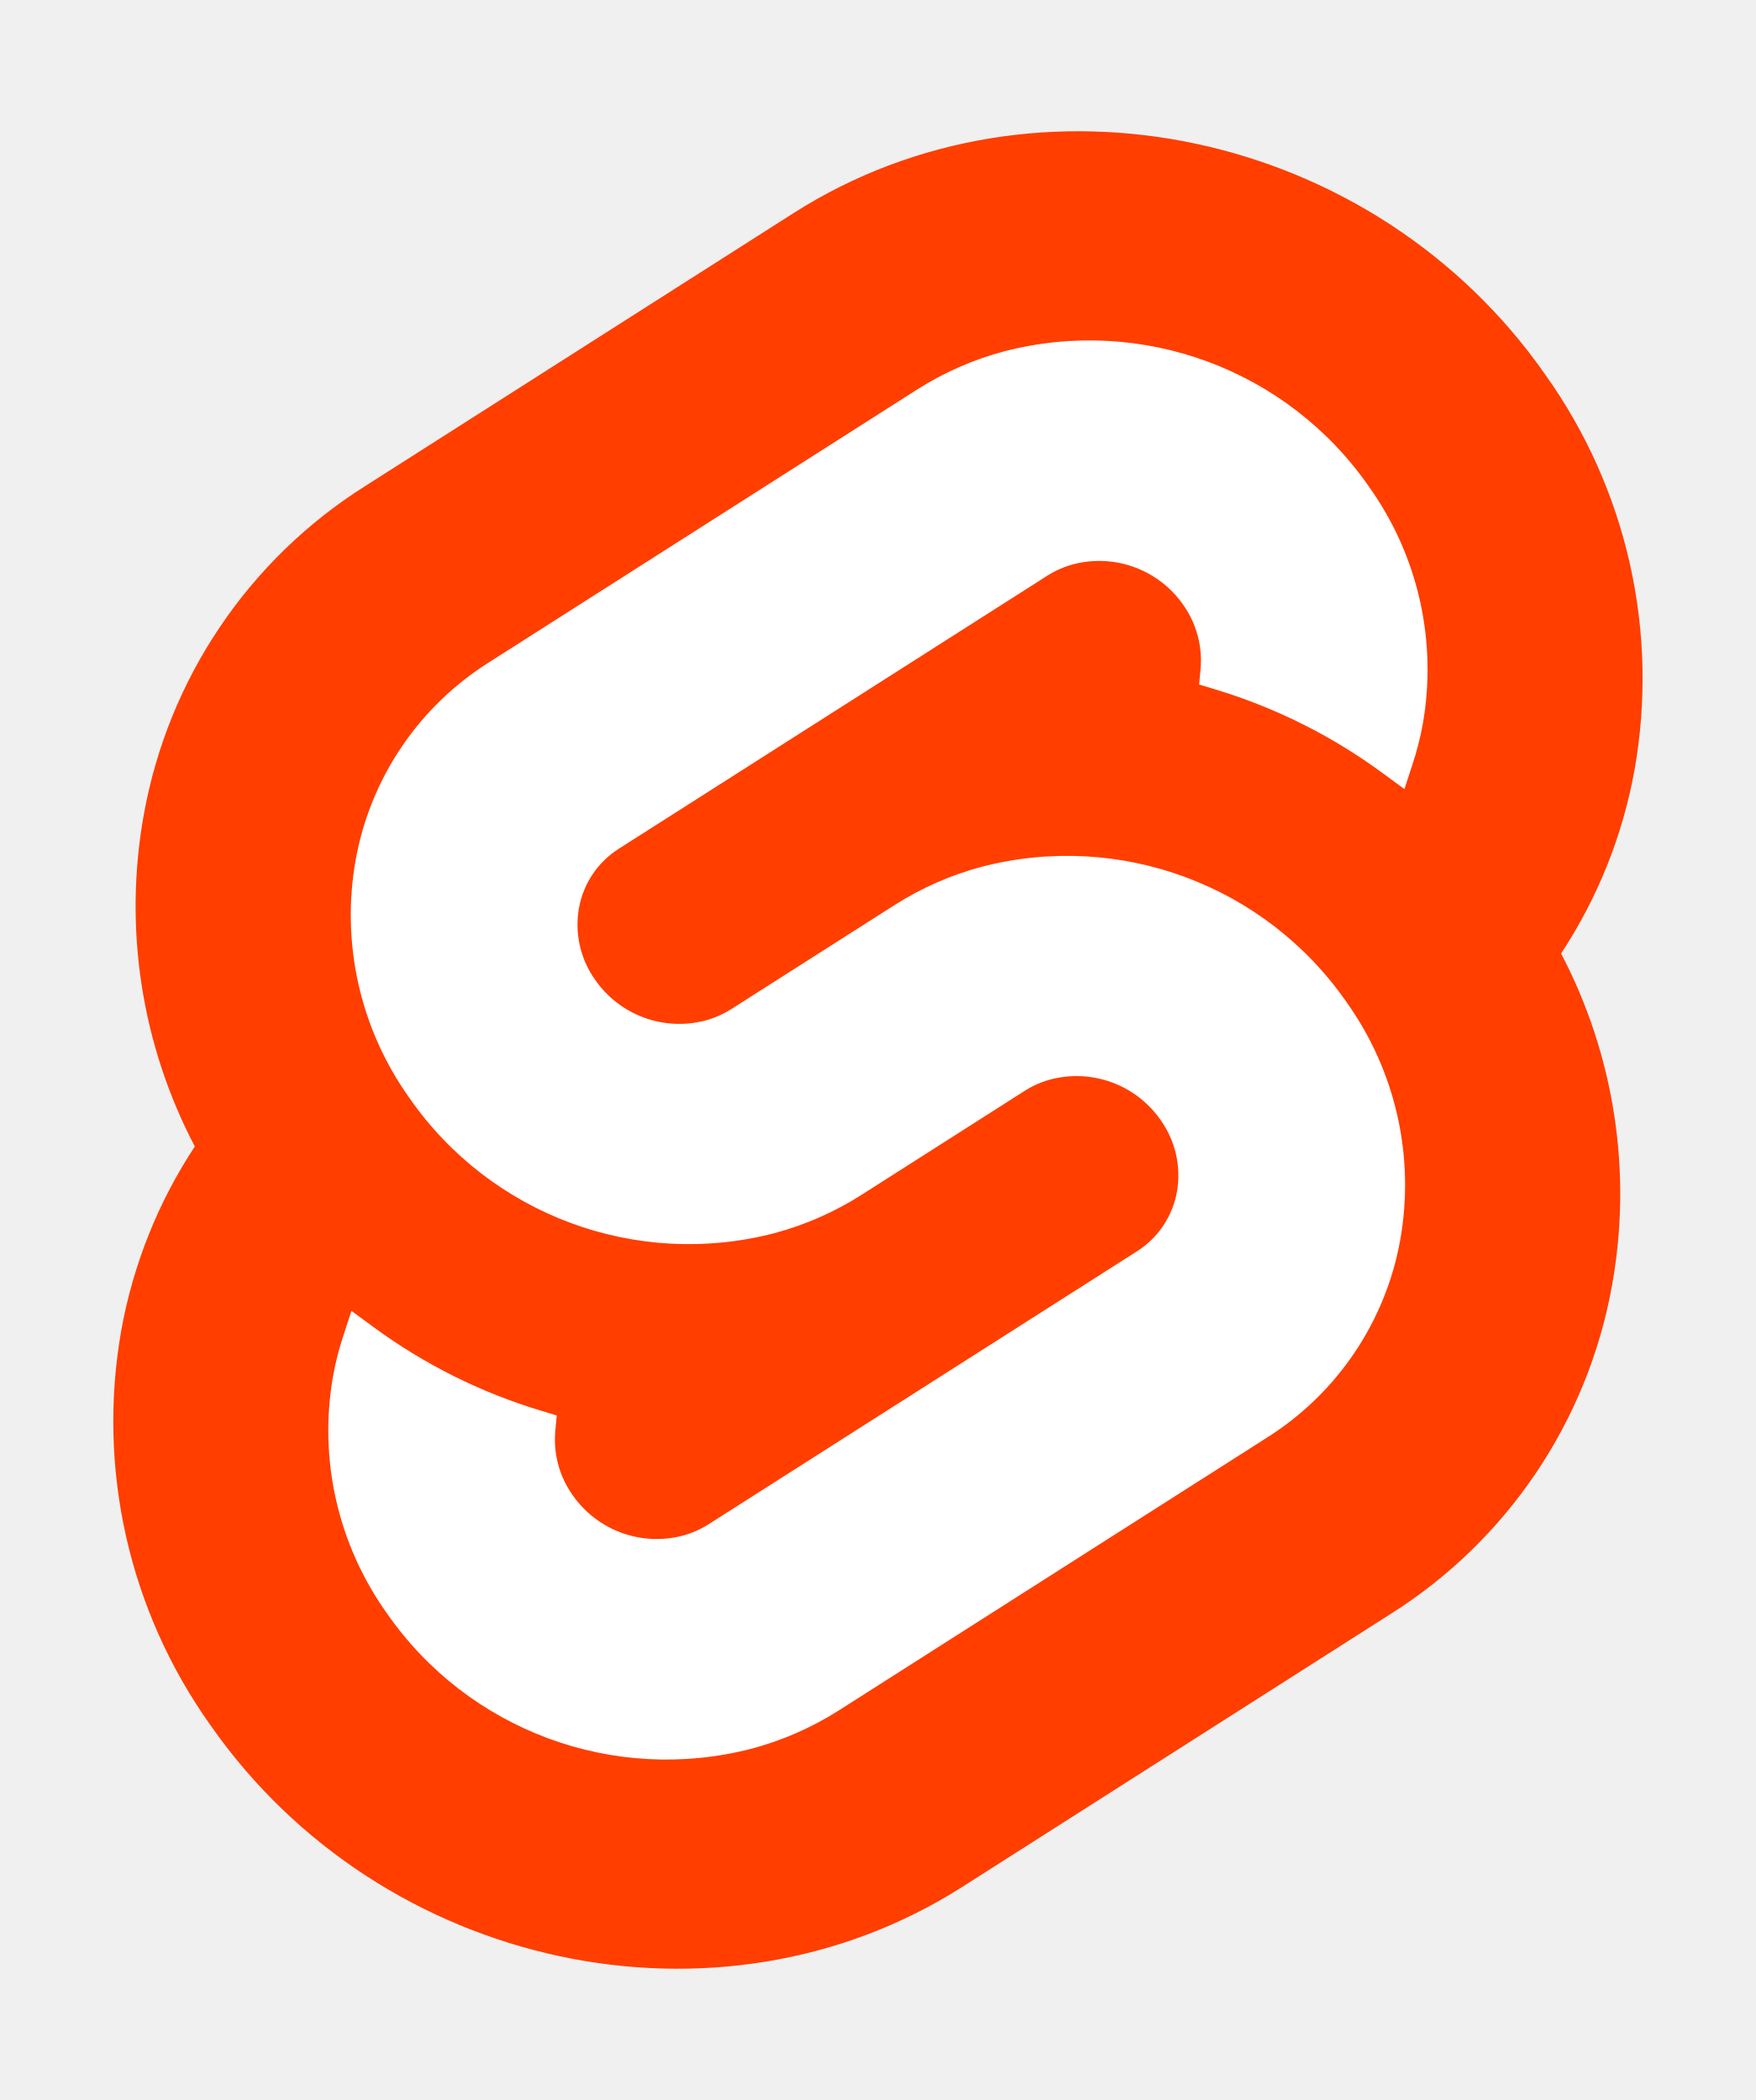
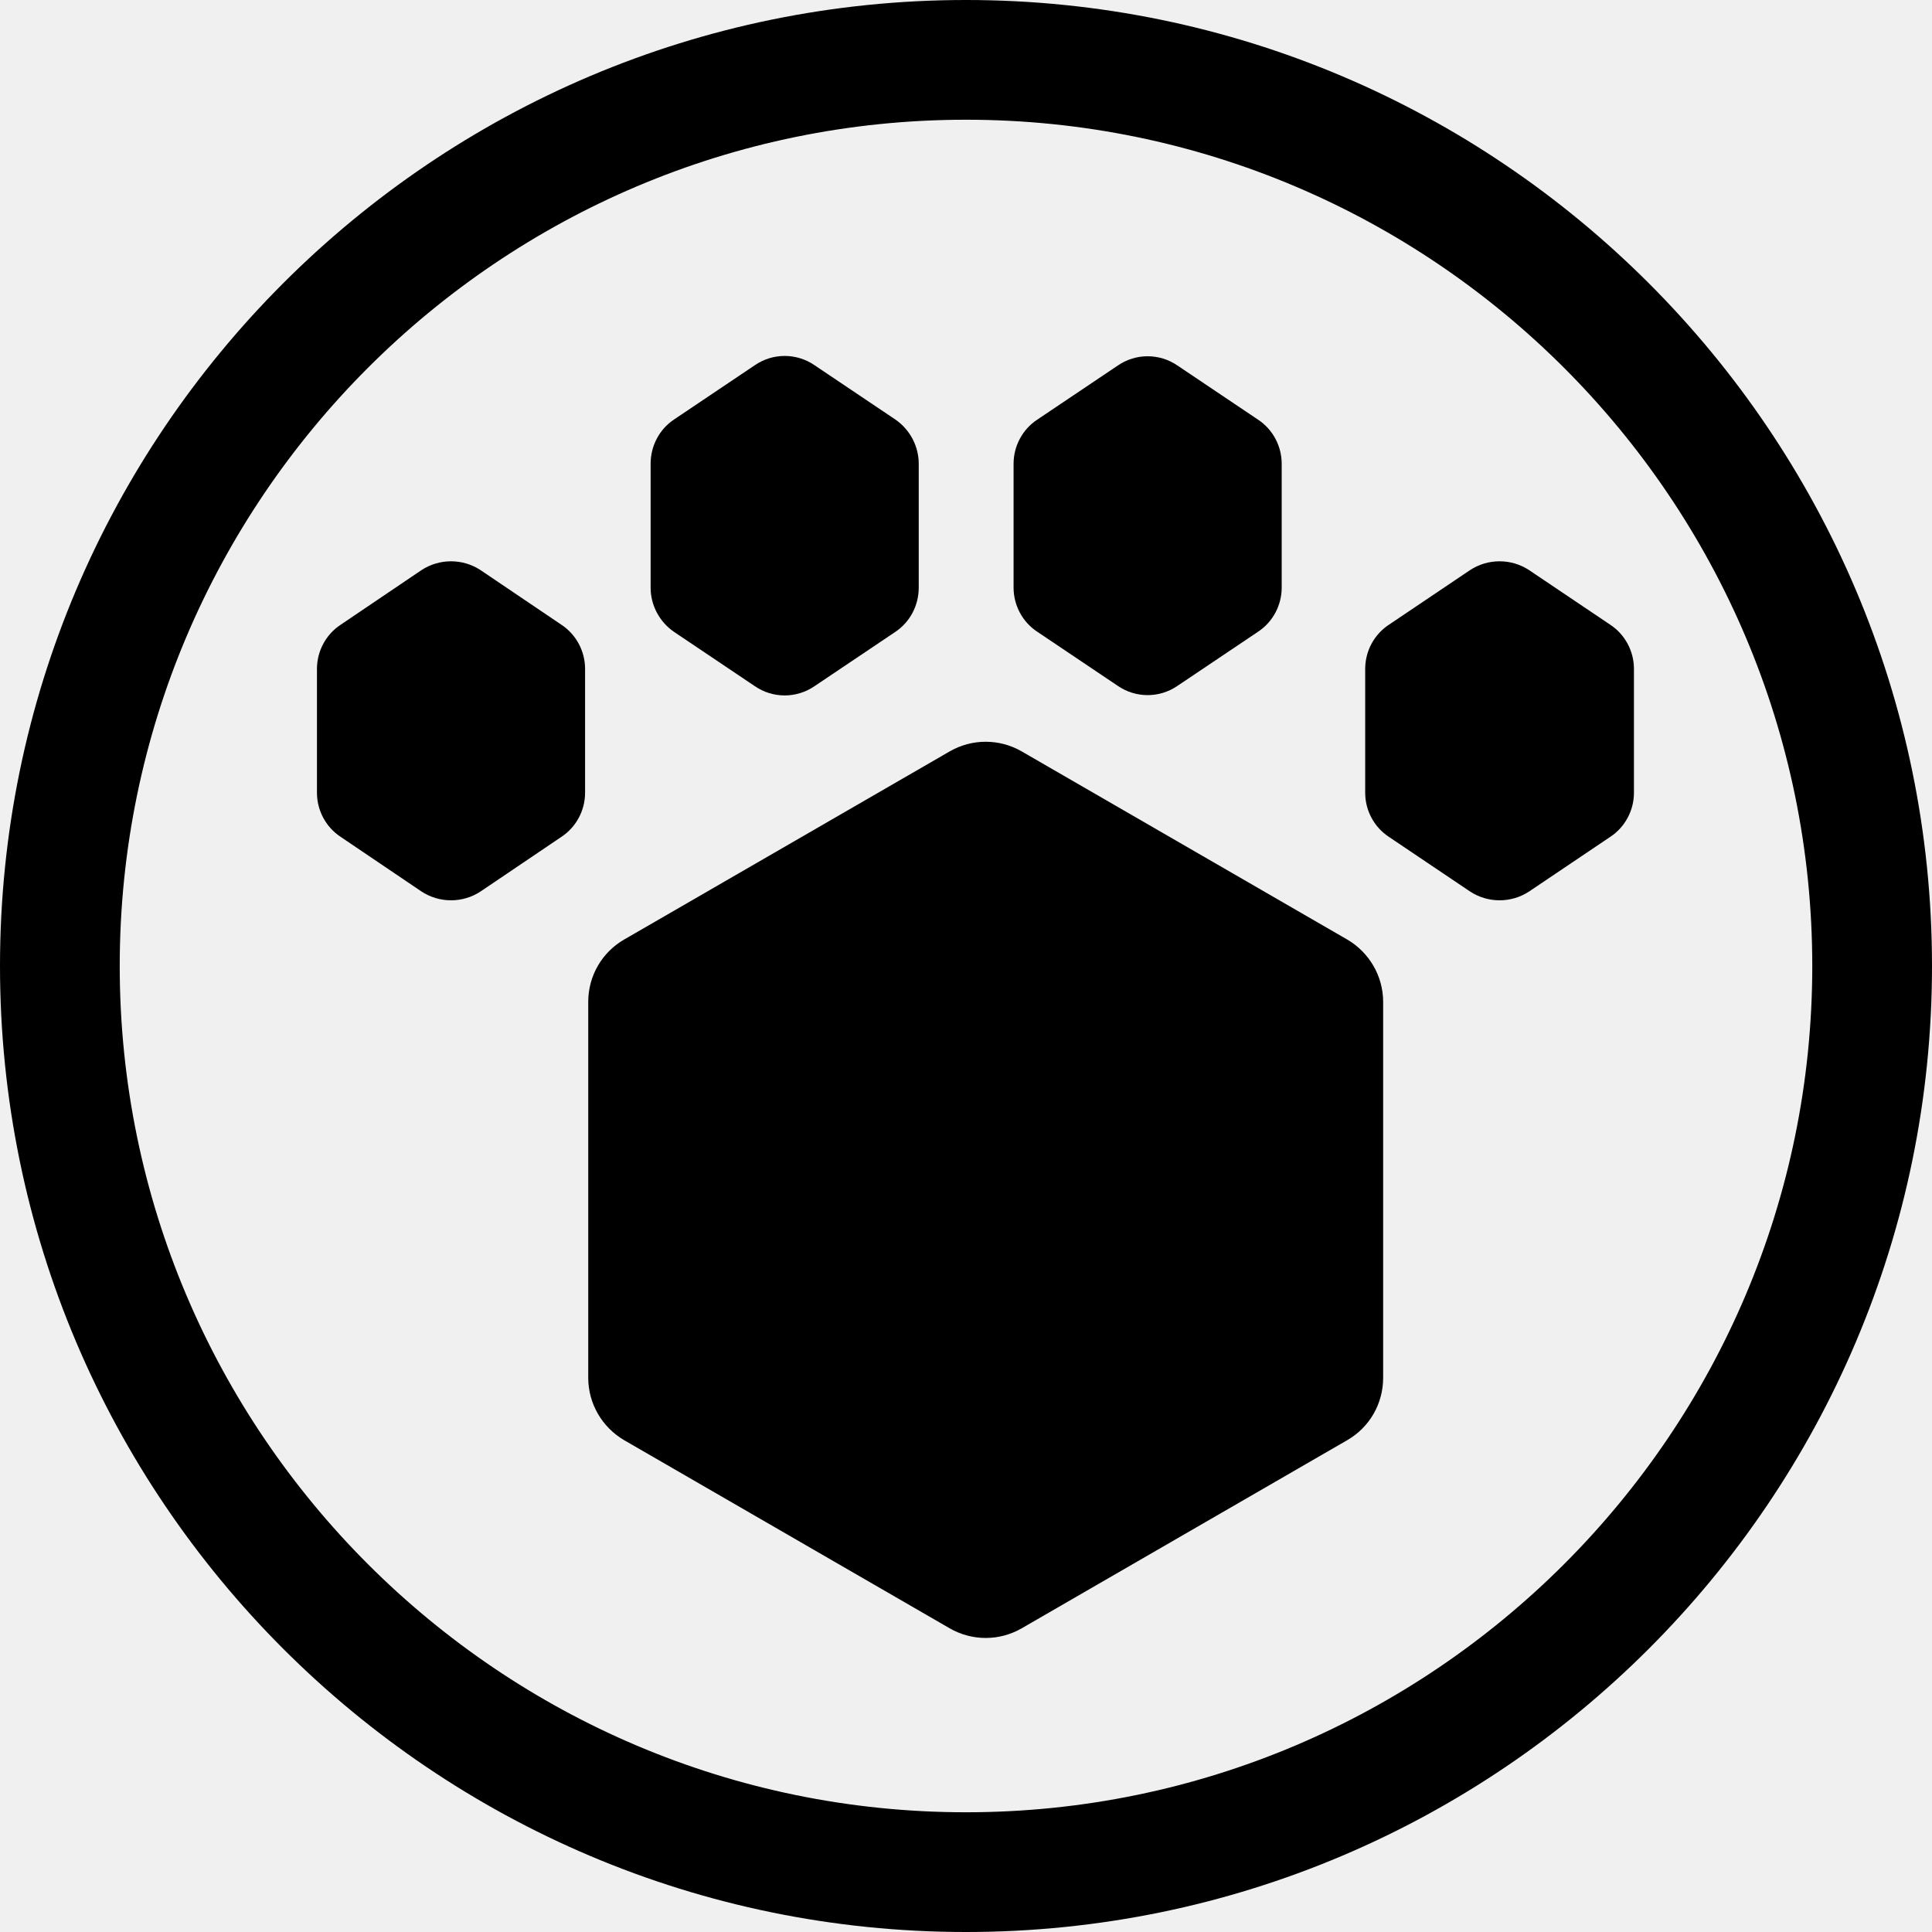
- <svg xmlns="http://www.w3.org/2000/svg" width="107" height="128" viewBox="0 0 107 128">
-   <path d="M94.157 22.819c-10.4-14.885-30.94-19.297-45.792-9.835L22.282 29.608A29.92 29.92 0 0 0 8.764 49.65a31.5 31.5 0 0 0 3.108 20.231 30 30 0 0 0-4.477 11.183 31.9 31.9 0 0 0 5.448 24.116c10.402 14.887 30.942 19.297 45.791 9.835l26.083-16.624A29.92 29.92 0 0 0 98.235 78.35a31.53 31.53 0 0 0-3.105-20.232 30 30 0 0 0 4.474-11.182 31.88 31.88 0 0 0-5.447-24.116" style="fill:#ff3e00" />
-   <path d="M45.817 106.582a20.72 20.72 0 0 1-22.237-8.243 19.17 19.17 0 0 1-3.277-14.503 18 18 0 0 1 .624-2.435l.49-1.498 1.337.981a33.6 33.6 0 0 0 10.203 5.098l.97.294-.09.968a5.85 5.85 0 0 0 1.052 3.878 6.24 6.24 0 0 0 6.695 2.485 5.8 5.8 0 0 0 1.603-.704L69.27 76.28a5.43 5.43 0 0 0 2.45-3.631 5.8 5.8 0 0 0-.987-4.371 6.24 6.24 0 0 0-6.698-2.487 5.7 5.7 0 0 0-1.6.704l-9.953 6.345a19 19 0 0 1-5.296 2.326 20.72 20.72 0 0 1-22.237-8.243 19.17 19.17 0 0 1-3.277-14.502 17.99 17.99 0 0 1 8.13-12.052l26.081-16.623a19 19 0 0 1 5.3-2.329 20.72 20.72 0 0 1 22.237 8.243 19.17 19.17 0 0 1 3.277 14.503 18 18 0 0 1-.624 2.435l-.49 1.498-1.337-.98a33.6 33.6 0 0 0-10.203-5.1l-.97-.294.09-.968a5.86 5.86 0 0 0-1.052-3.878 6.24 6.24 0 0 0-6.696-2.485 5.8 5.8 0 0 0-1.602.704L37.73 51.72a5.42 5.42 0 0 0-2.449 3.63 5.79 5.79 0 0 0 .986 4.372 6.24 6.24 0 0 0 6.698 2.486 5.8 5.8 0 0 0 1.602-.704l9.952-6.342a19 19 0 0 1 5.295-2.328 20.72 20.72 0 0 1 22.237 8.242 19.17 19.17 0 0 1 3.277 14.503 18 18 0 0 1-8.13 12.053l-26.081 16.622a19 19 0 0 1-5.3 2.328" style="fill:#fff" />
+ <svg xmlns="http://www.w3.org/2000/svg" id="Paw_Icon" data-name="Paw Icon" viewBox="0 0 61.32 61.32">
+   <g transform="translate(-296.09 0)">
+     <g>
+       <path d="M339.99,43.73v-11.93c0-.82-.44-1.57-1.14-1.98l-10.33-5.97c-.71-.41-1.58-.41-2.29,0l-10.33,5.97c-.71.41-1.14,1.16-1.14,1.98v11.93c0,.82.44,1.57,1.14,1.98l10.33,5.97c.71.41,1.58.41,2.29,0l10.33-5.97c.71-.41,1.14-1.16,1.14-1.98Z" />
+       <path d="M306.15,21.23v3.93c0,.56.28,1.09.75,1.4l2.56,1.73c.57.38,1.32.38,1.89,0l2.56-1.73c.47-.31.75-.84.75-1.4v-3.93c0-.56-.28-1.09-.75-1.4l-2.56-1.73c-.57-.38-1.32-.38-1.89,0l-2.56,1.73c-.47.31-.75.84-.75,1.4Z" />
+       <path d="M339.42,21.23v3.93c0,.56.28,1.09.75,1.4l2.57,1.73c.57.38,1.32.38,1.89,0l2.57-1.73c.47-.31.75-.84.75-1.4v-3.93c0-.56-.28-1.09-.75-1.4l-2.57-1.73c-.57-.38-1.32-.38-1.89,0l-2.57,1.73c-.47.31-.75.84-.75,1.4Z" />
+       <path d="M316.74,14.72v3.93c0,.56.28,1.09.75,1.41l2.56,1.72c.57.39,1.32.39,1.89,0l2.56-1.72c.47-.31.75-.84.75-1.41v-3.93c0-.56-.28-1.09-.75-1.41l-2.56-1.72c-.57-.39-1.32-.39-1.89,0l-2.56,1.72c-.47.31-.75.84-.75,1.41Z" />
+       <path d="M328.26,14.72v3.93c0,.56.28,1.09.75,1.4l2.56,1.72c.57.39,1.32.39,1.89,0l2.56-1.72c.47-.31.75-.84.75-1.4v-3.93c0-.56-.28-1.09-.75-1.4l-2.56-1.72c-.57-.39-1.32-.39-1.89,0l-2.56,1.72c-.47.31-.75.84-.75,1.4Z" />
+     </g>
+     <path d="M326.75,61.32c-16.91,0-30.66-13.75-30.66-30.66S309.84,0,326.75,0s30.66,13.75,30.66,30.66-13.75,30.66-30.66,30.66ZM326.75,3.8c-14.81,0-26.86,12.05-26.86,26.86s12.05,26.86,26.86,26.86,26.86-12.05,26.86-26.86-12.05-26.86-26.86-26.86Z" />
+   </g>
</svg>
